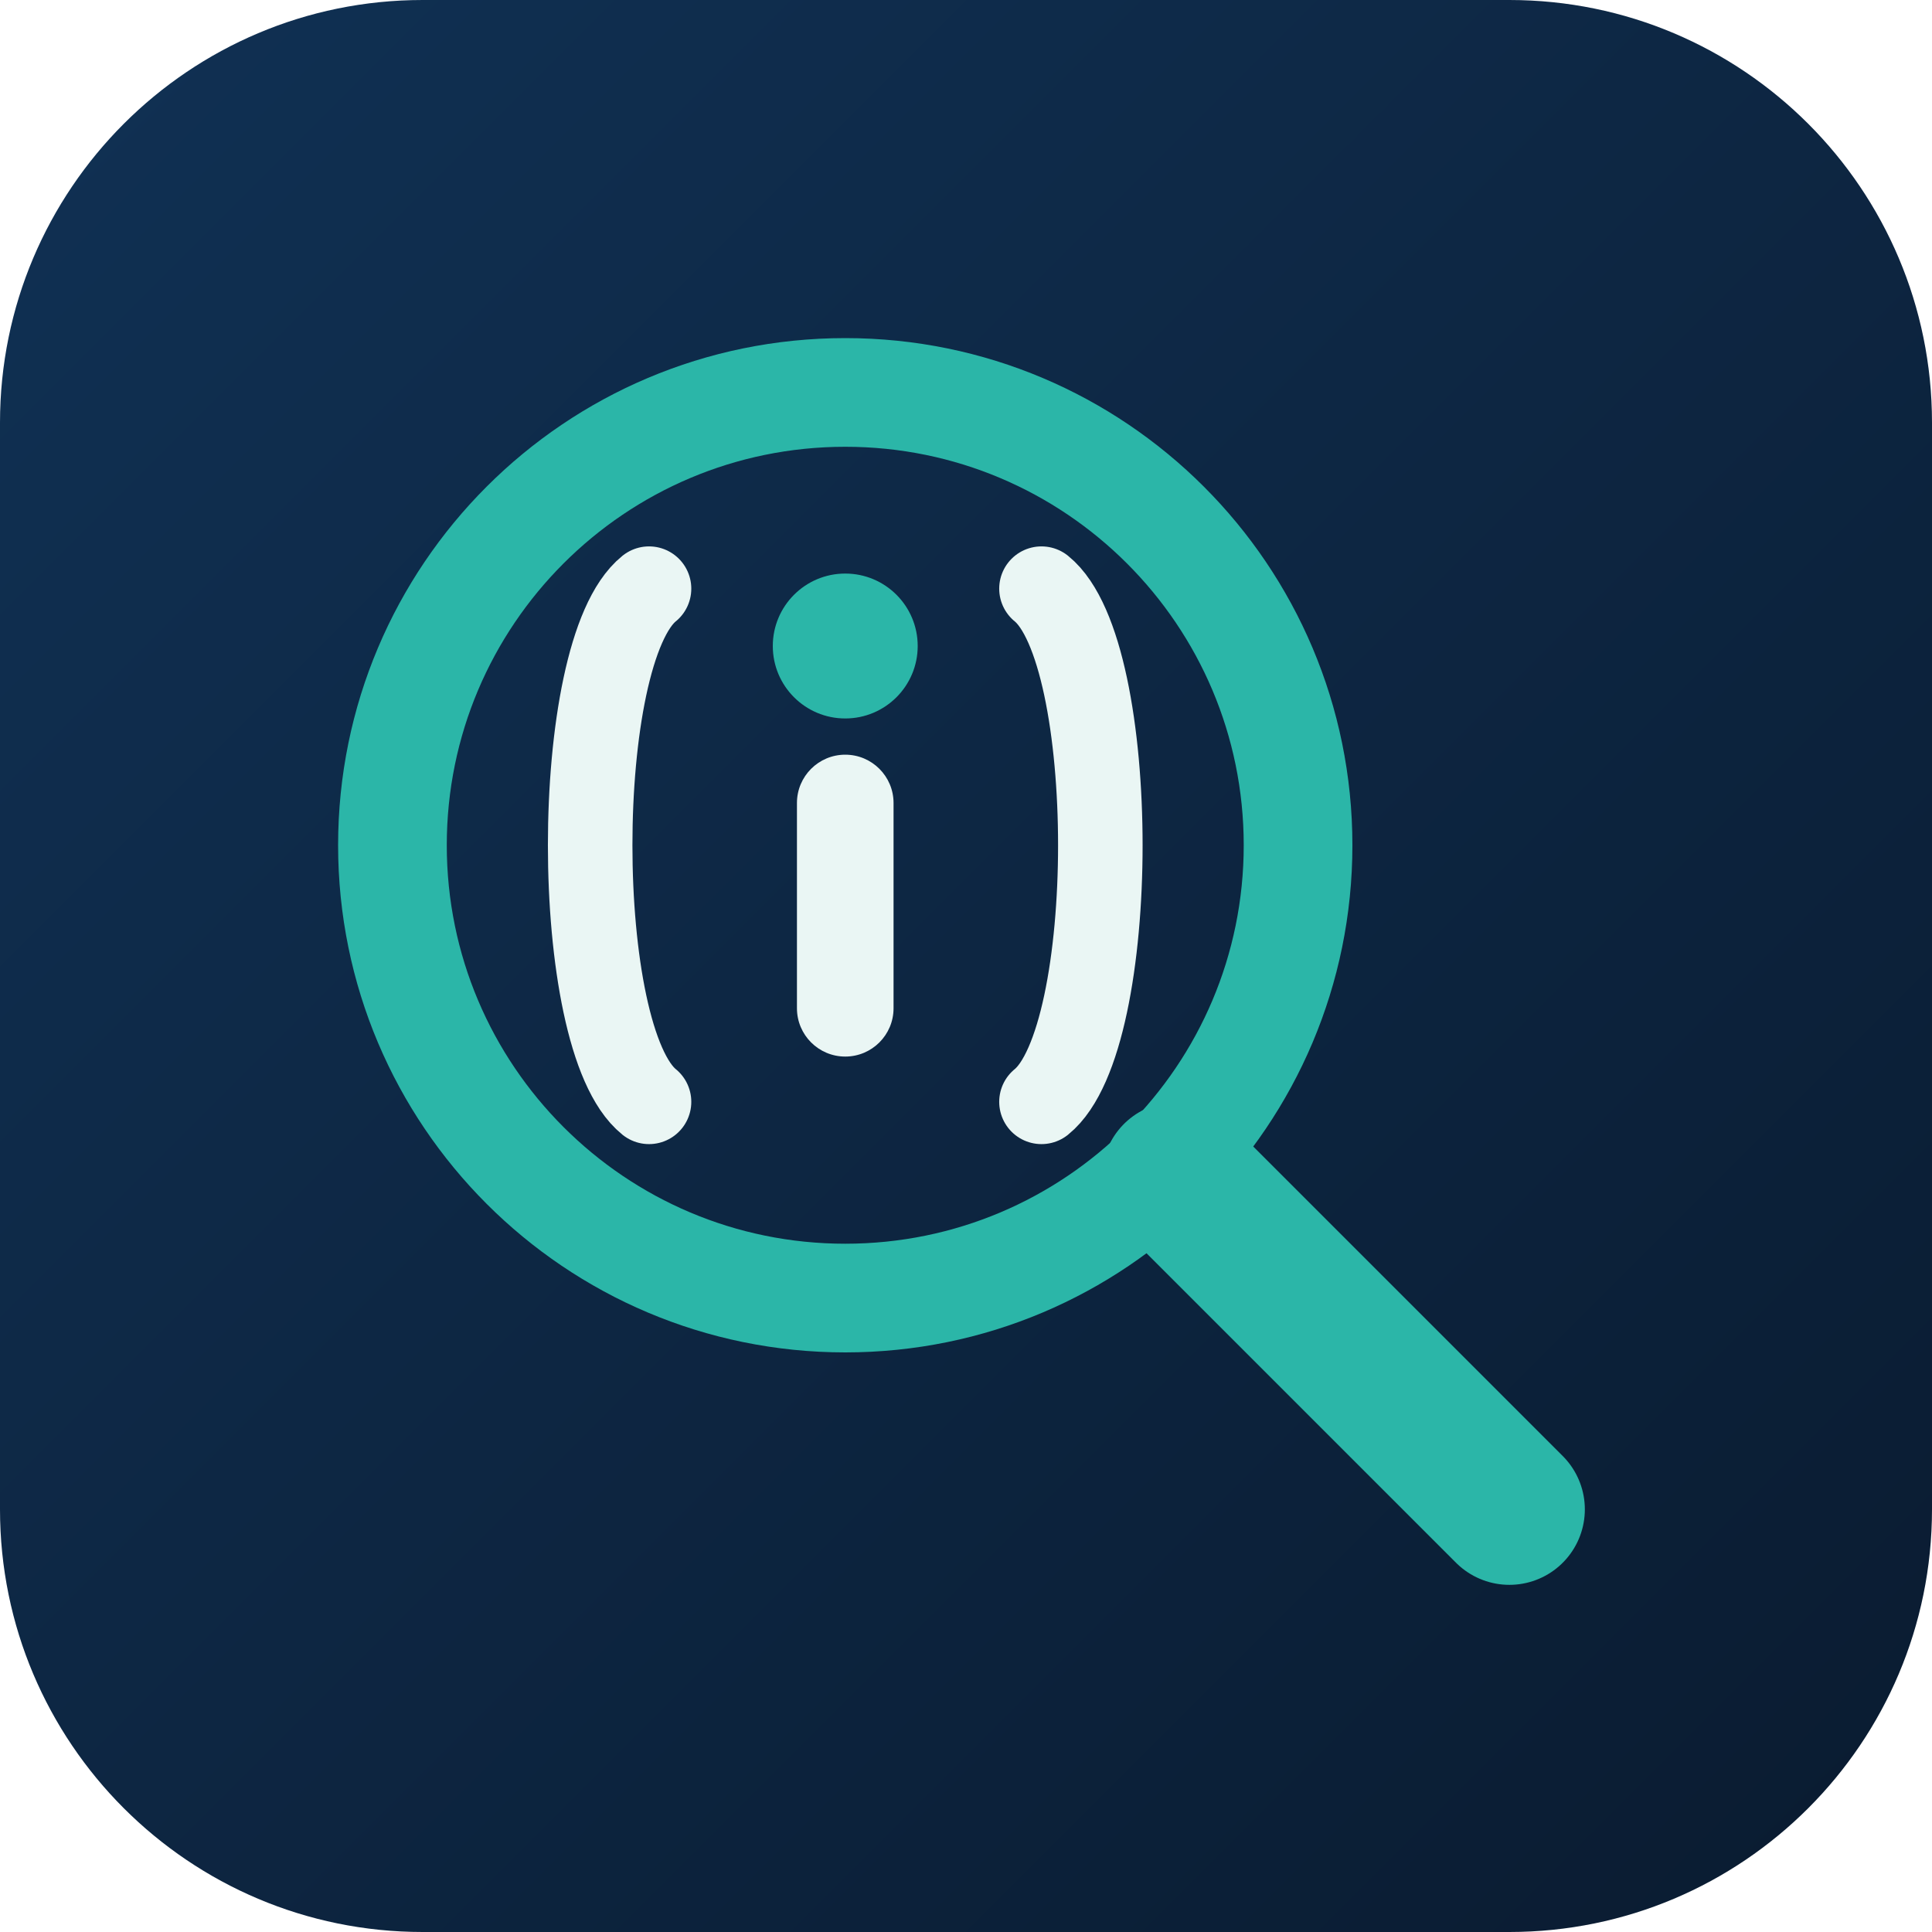
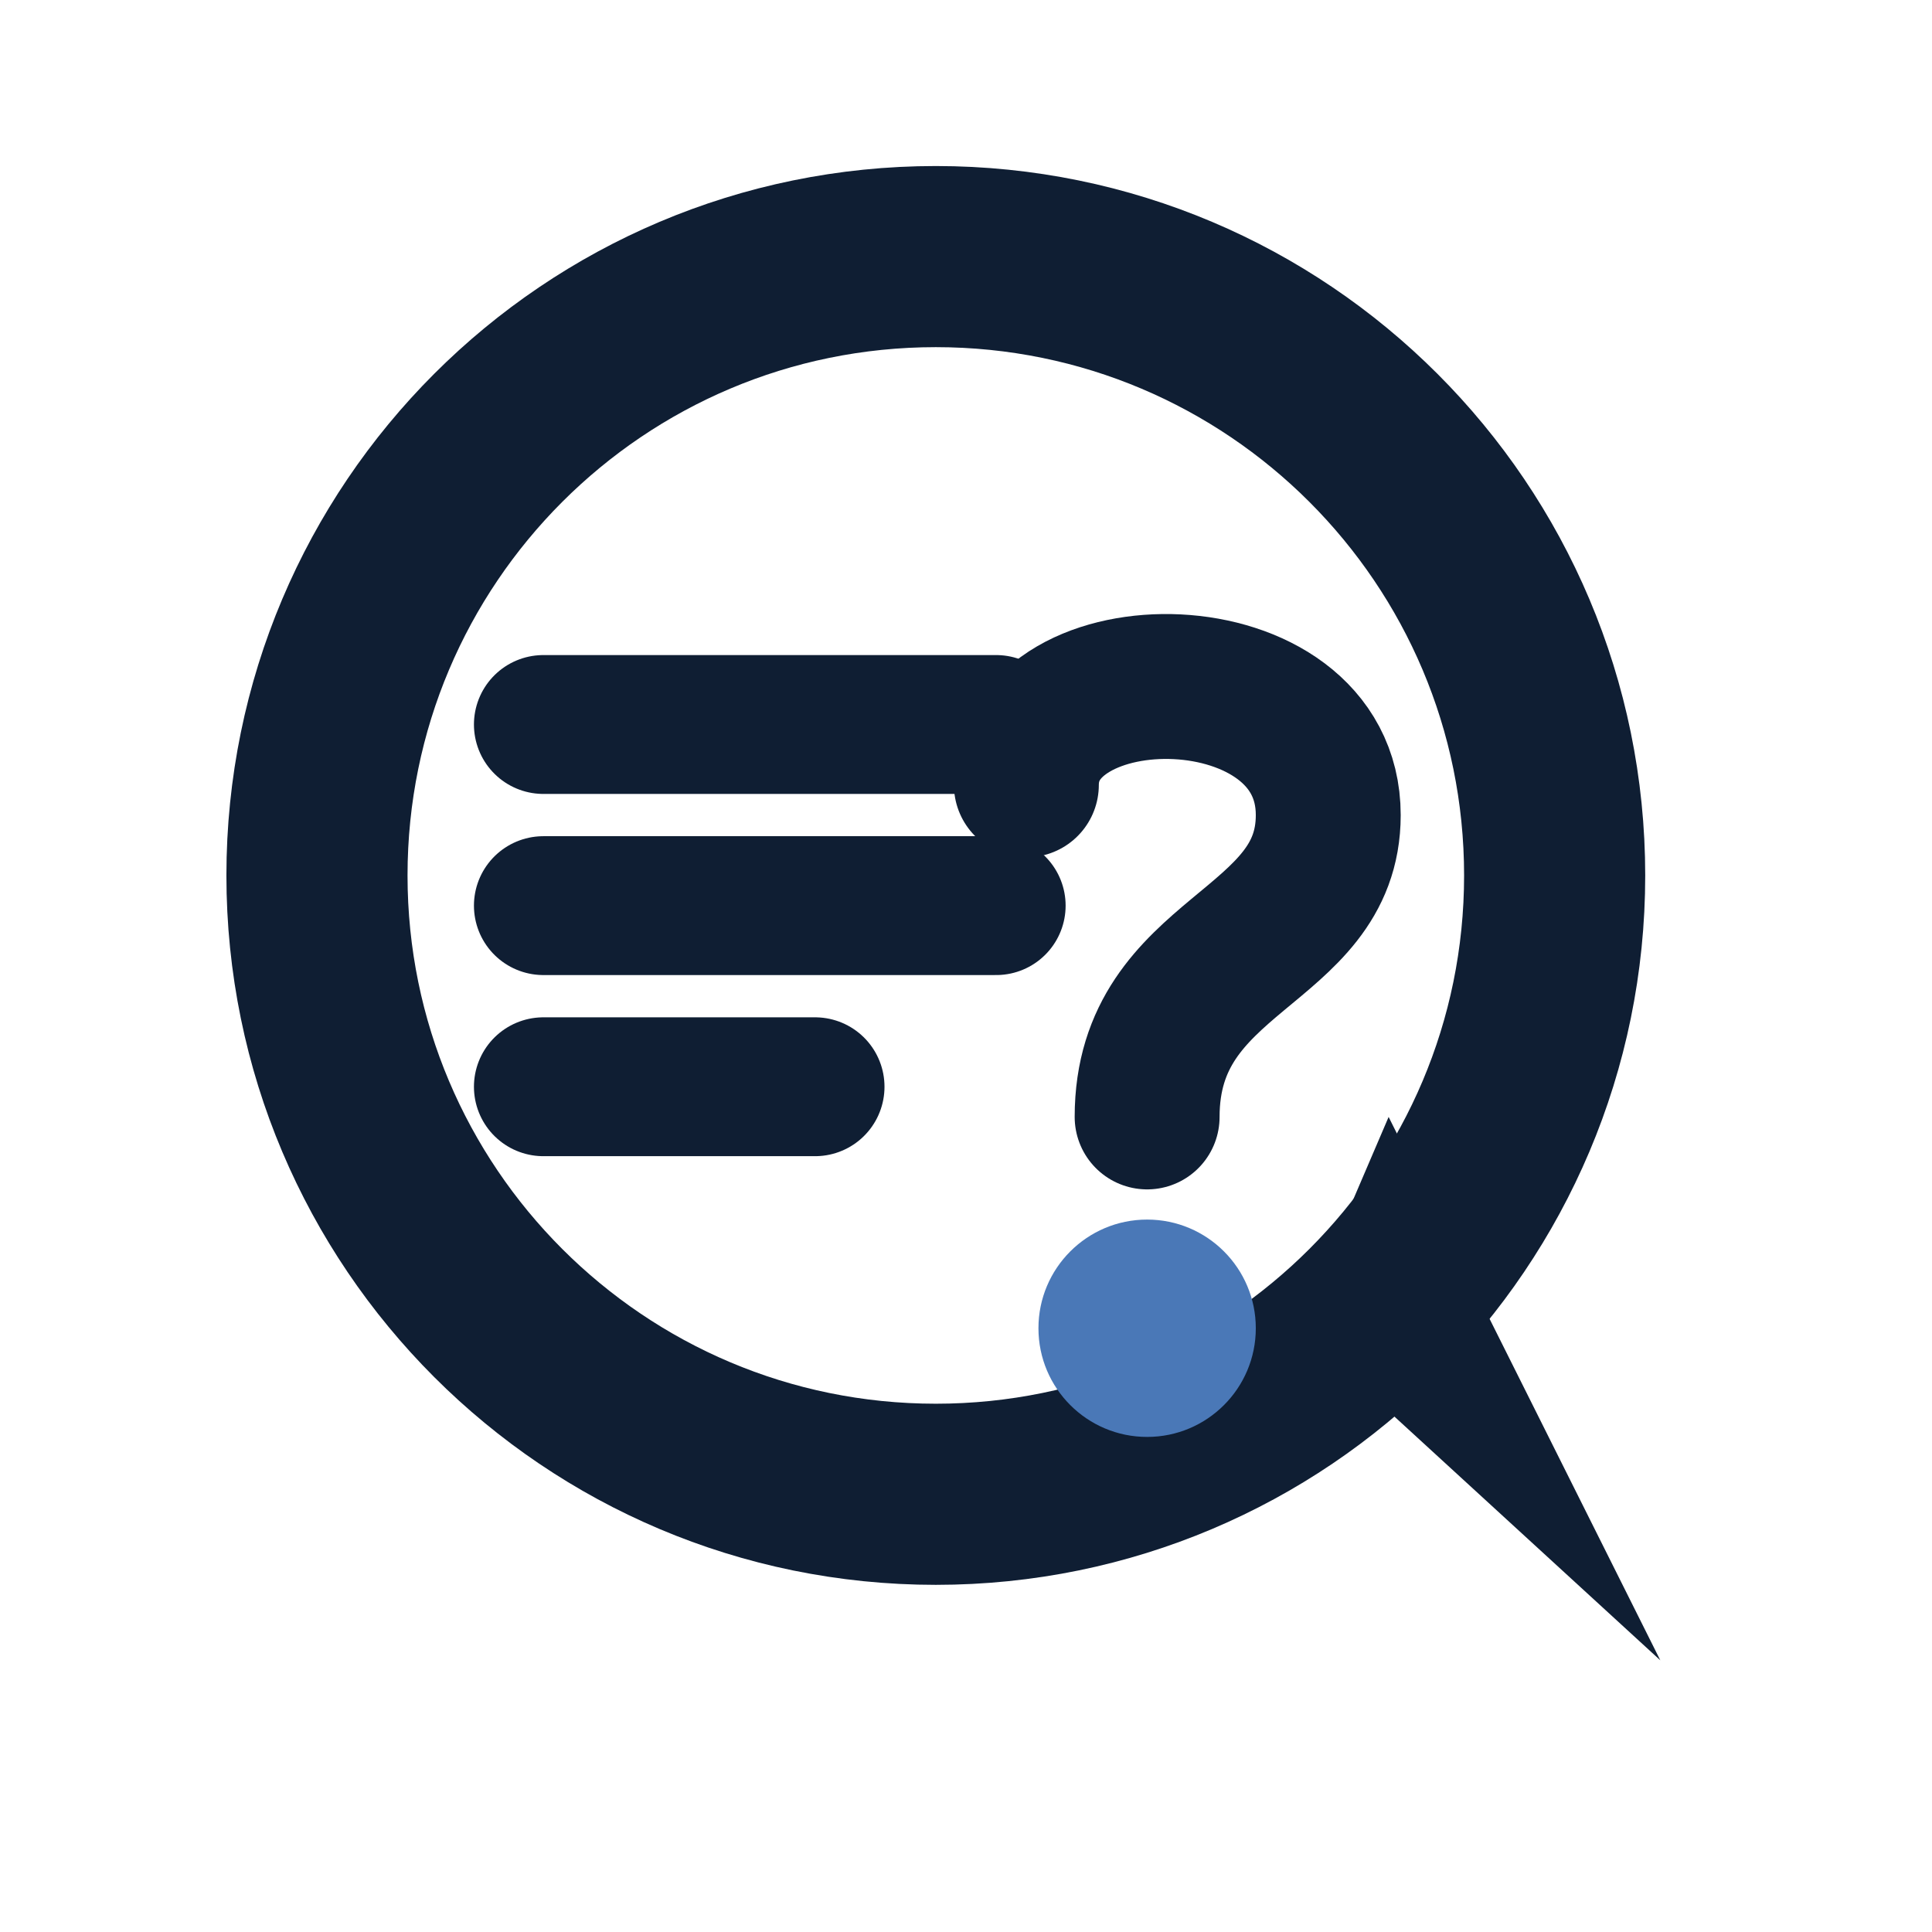
<svg xmlns="http://www.w3.org/2000/svg" width="32" height="32" viewBox="0 0 64 64" fill="none" role="img" aria-label="InterrogA(I)tion">
-   <defs>
-     <linearGradient id="favTile" x1="0" y1="0" x2="64" y2="64" gradientUnits="userSpaceOnUse">
-       <stop stop-color="#103154" />
-       <stop offset="1" stop-color="#0A1B30" />
-     </linearGradient>
-   </defs>
-   <rect x="0" y="0" width="64" height="64" rx="14" fill="url(#favTile)" />
-   <circle cx="28" cy="28" r="15" stroke="#2BB6A8" stroke-width="3.6" />
-   <line x1="39" y1="39" x2="50" y2="50" stroke="#2BB6A8" stroke-width="5" stroke-linecap="round" />
-   <path d="M21.5 19.5c-2.6 2.1-2.6 14.9 0 17" stroke="#EAF6F4" stroke-width="2.8" stroke-linecap="round" />
-   <path d="M34.5 19.5c2.6 2.1 2.6 14.9 0 17" stroke="#EAF6F4" stroke-width="2.8" stroke-linecap="round" />
-   <circle cx="28" cy="21.4" r="2.4" fill="#2BB6A8" />
-   <rect x="26.4" y="25" width="3.2" height="10" rx="1.6" fill="#EAF6F4" />
+   <circle cx="31" cy="29" r="20.5" fill="none" stroke="#0F1E33" stroke-width="6" />
+   <path d="M43 44 L55 55 L46 37 Z" fill="#0F1E33" />
+   <path d="M18 24 H33 M18 30 H33 M18 36 H27" stroke="#0F1E33" stroke-width="4.6" stroke-linecap="round" />
+   <path d="M34 26 C34 21.5 44 21.5 44 27 C44 31.5 38 31.5 38 37" stroke="#0F1E33" stroke-width="4.8" stroke-linecap="round" />
+   <circle cx="38" cy="44" r="3.6" fill="#4A78B7" />
</svg>
